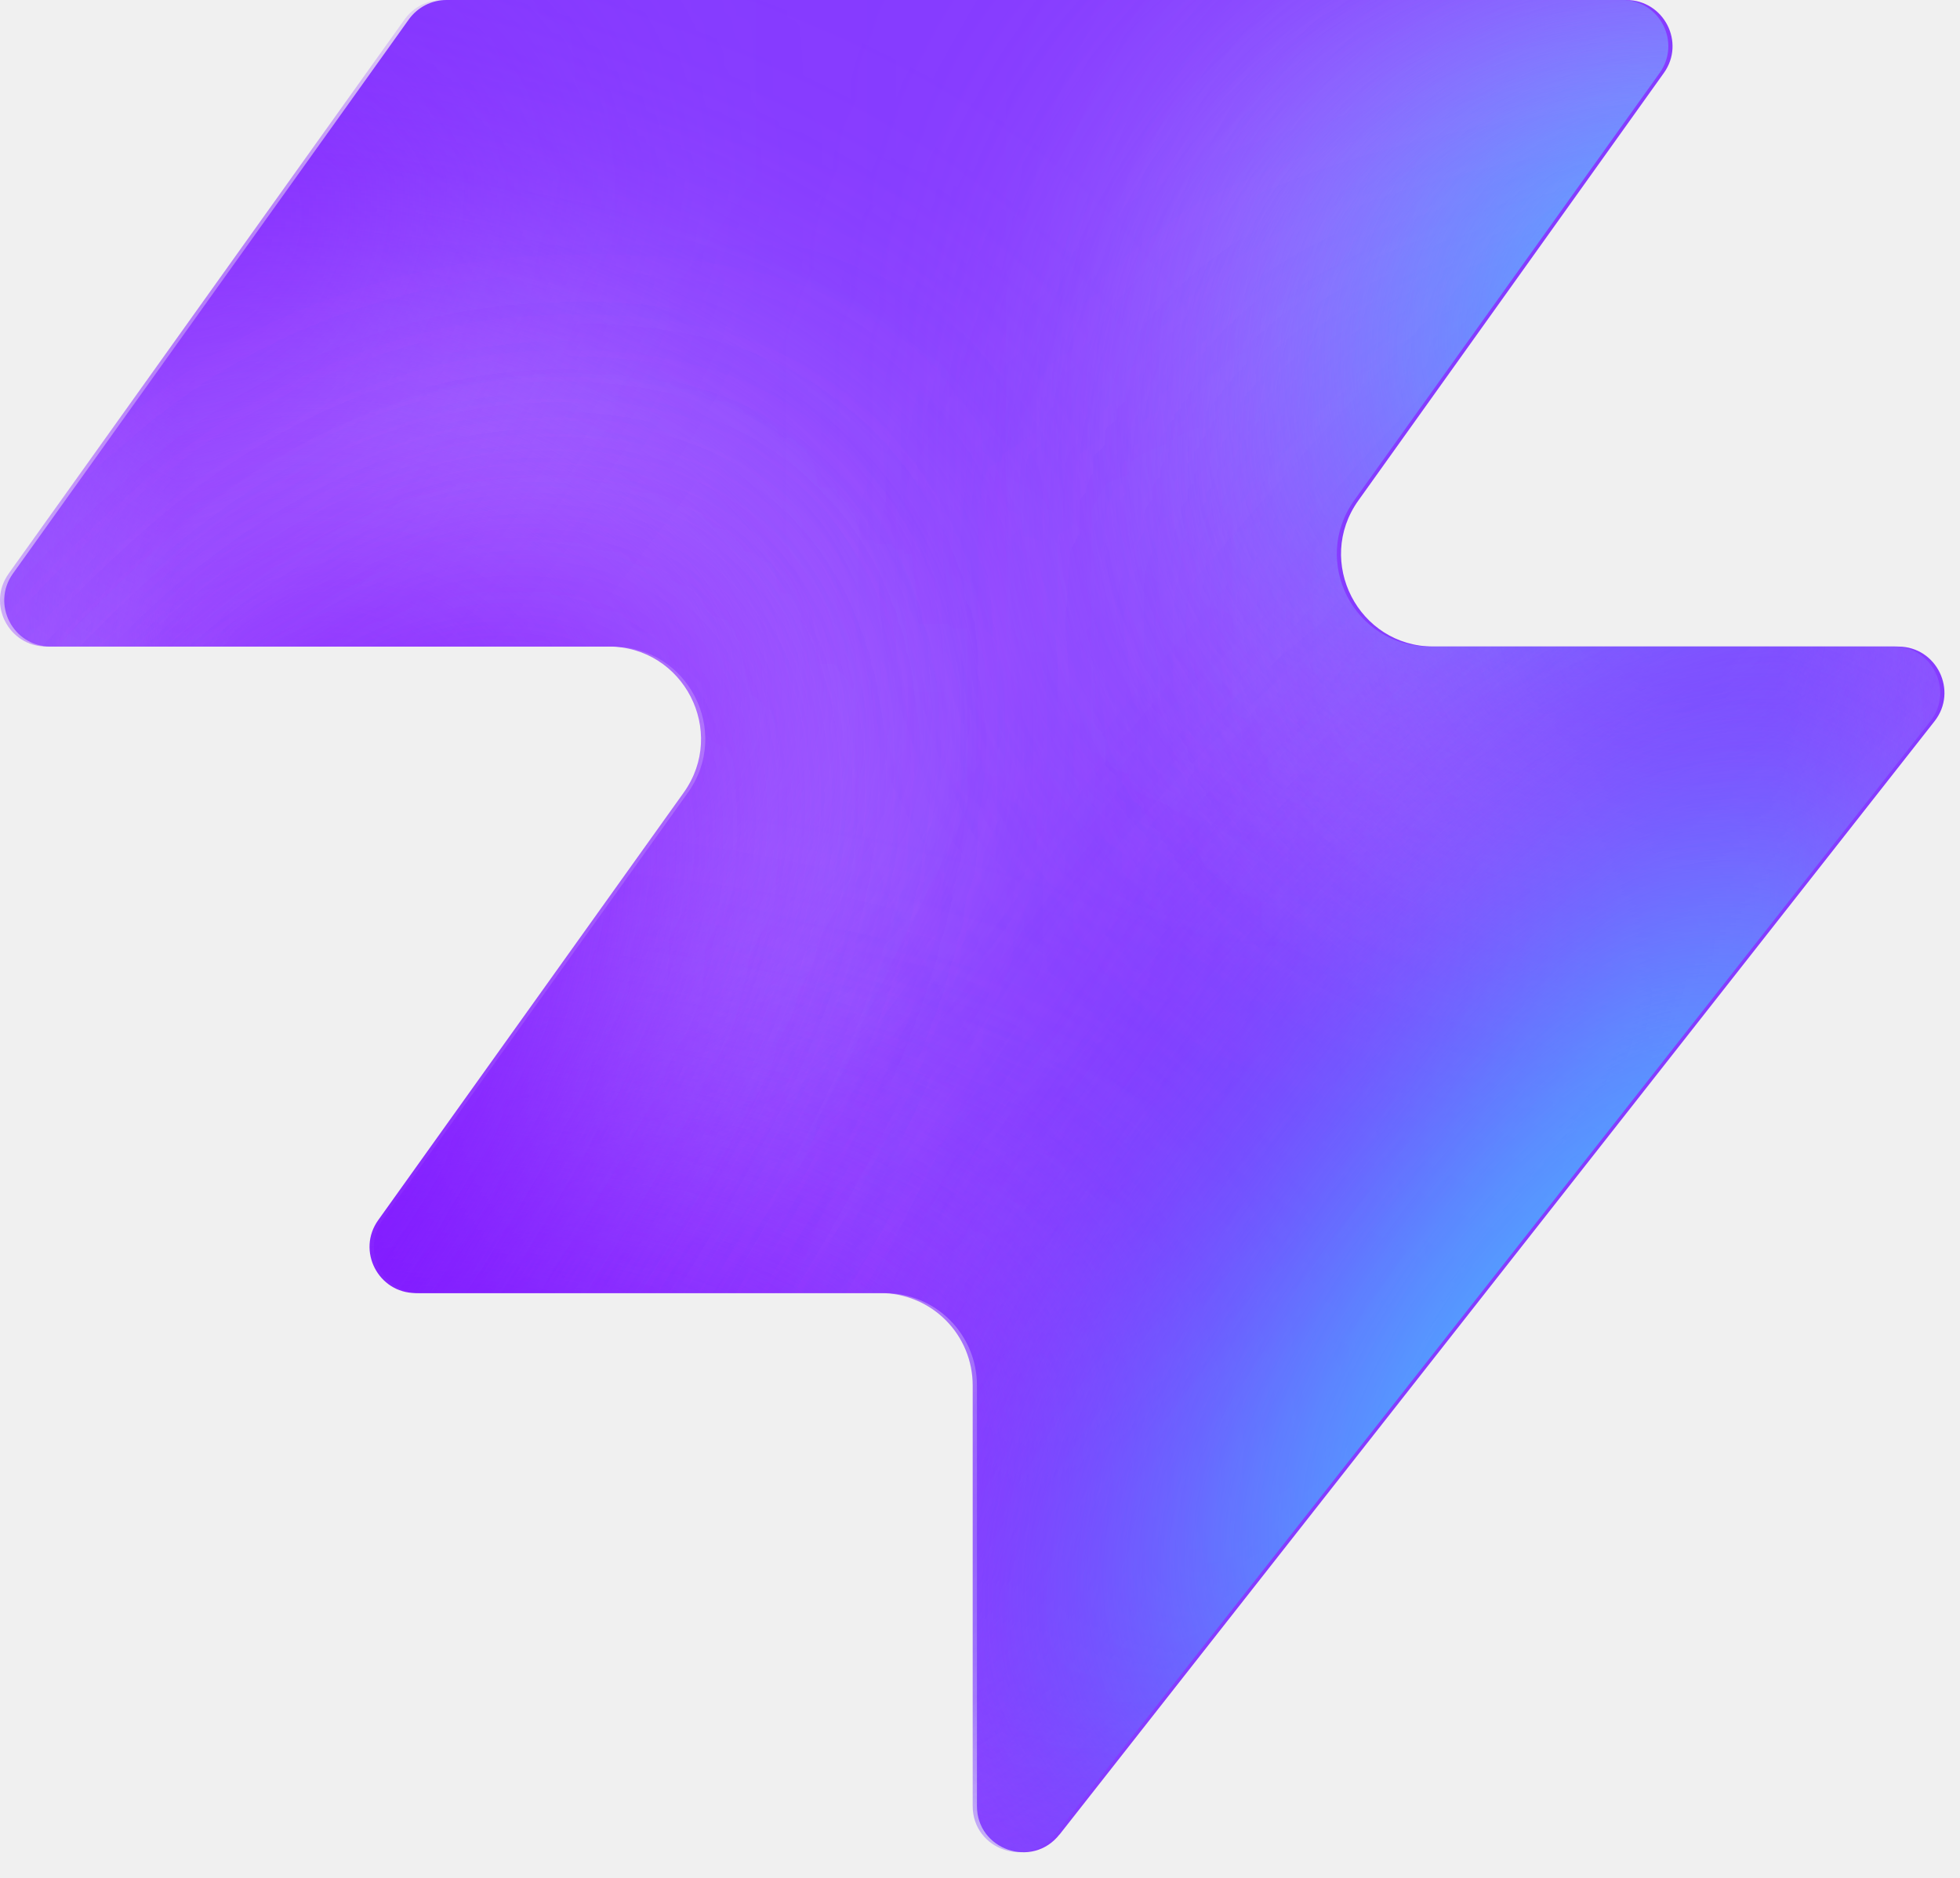
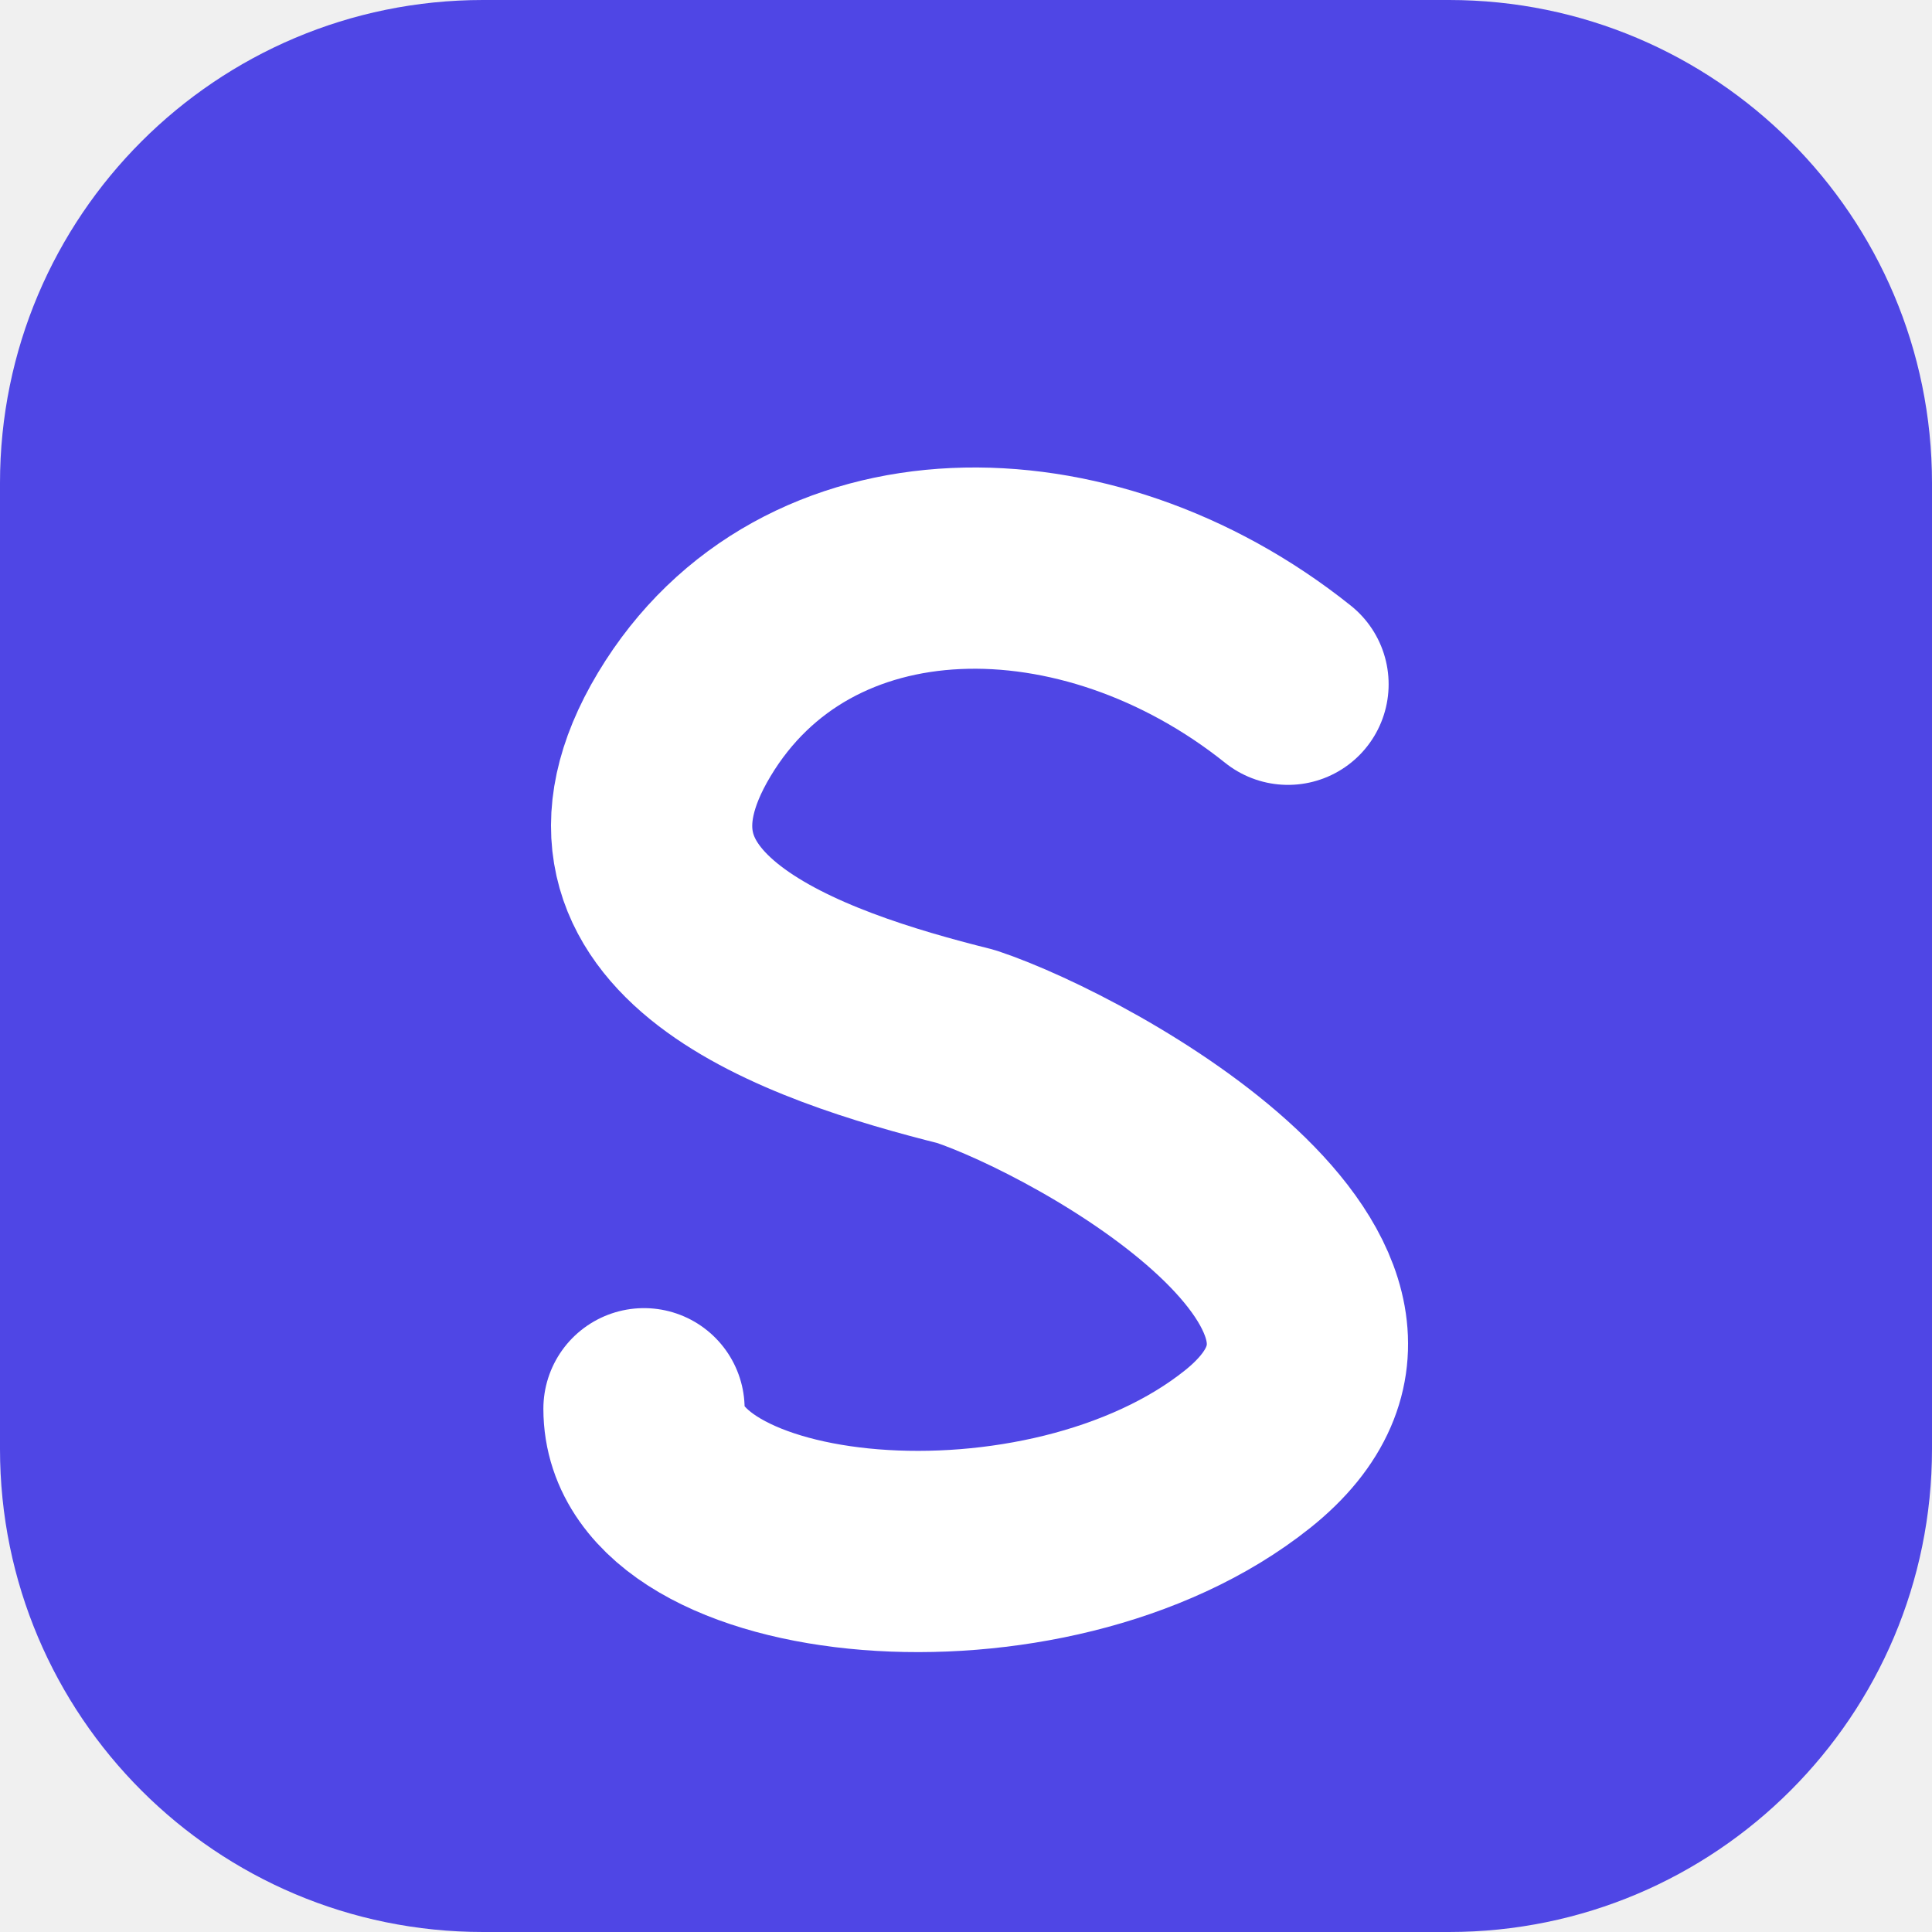
- <svg xmlns="http://www.w3.org/2000/svg" width="48" height="46" fill="none" viewBox="0 0 48 46">
-   <path fill="#863bff" d="M25.946 44.938c-.664.845-2.021.375-2.021-.698V33.937a2.26 2.26 0 0 0-2.262-2.262H10.287c-.92 0-1.456-1.04-.92-1.788l7.48-10.471c1.07-1.497 0-3.578-1.842-3.578H1.237c-.92 0-1.456-1.04-.92-1.788L10.013.474c.214-.297.556-.474.92-.474h28.894c.92 0 1.456 1.04.92 1.788l-7.48 10.471c-1.07 1.498 0 3.579 1.842 3.579h11.377c.943 0 1.473 1.088.89 1.83L25.947 44.94z" style="fill:#863bff;fill:color(display-p3 .525 .23 1);fill-opacity:1" />
-   <mask id="a" width="48" height="46" x="0" y="0" maskUnits="userSpaceOnUse" style="mask-type:alpha">
-     <path fill="#000" d="M25.842 44.938c-.664.844-2.021.375-2.021-.698V33.937a2.26 2.26 0 0 0-2.262-2.262H10.183c-.92 0-1.456-1.04-.92-1.788l7.48-10.471c1.07-1.498 0-3.579-1.842-3.579H1.133c-.92 0-1.456-1.04-.92-1.787L9.91.473c.214-.297.556-.474.92-.474h28.894c.92 0 1.456 1.04.92 1.788l-7.48 10.471c-1.07 1.498 0 3.578 1.842 3.578h11.377c.943 0 1.473 1.088.89 1.832L25.843 44.94z" style="fill:#000;fill-opacity:1" />
-   </mask>
-   <g mask="url(#a)">
-     <g filter="url(#b)">
-       <ellipse cx="5.508" cy="14.704" fill="#ede6ff" rx="5.508" ry="14.704" style="fill:#ede6ff;fill:color(display-p3 .927 .903 1);fill-opacity:1" transform="matrix(.00324 1 1 -.00324 -4.47 31.516)" />
-     </g>
-     <g filter="url(#c)">
-       <ellipse cx="10.399" cy="29.851" fill="#ede6ff" rx="10.399" ry="29.851" style="fill:#ede6ff;fill:color(display-p3 .927 .903 1);fill-opacity:1" transform="matrix(.00324 1 1 -.00324 -39.328 7.883)" />
-     </g>
-     <g filter="url(#d)">
-       <ellipse cx="5.508" cy="30.487" fill="#7e14ff" rx="5.508" ry="30.487" style="fill:#7e14ff;fill:color(display-p3 .492 .077 1);fill-opacity:1" transform="rotate(89.814 -25.913 -14.639)scale(1 -1)" />
-     </g>
-     <g filter="url(#e)">
-       <ellipse cx="5.508" cy="30.599" fill="#7e14ff" rx="5.508" ry="30.599" style="fill:#7e14ff;fill:color(display-p3 .492 .077 1);fill-opacity:1" transform="rotate(89.814 -32.644 -3.334)scale(1 -1)" />
-     </g>
-     <g filter="url(#f)">
-       <ellipse cx="5.508" cy="30.599" fill="#7e14ff" rx="5.508" ry="30.599" style="fill:#7e14ff;fill:color(display-p3 .492 .077 1);fill-opacity:1" transform="matrix(.00324 1 1 -.00324 -34.34 30.47)" />
-     </g>
-     <g filter="url(#g)">
-       <ellipse cx="14.072" cy="22.078" fill="#ede6ff" rx="14.072" ry="22.078" style="fill:#ede6ff;fill:color(display-p3 .927 .903 1);fill-opacity:1" transform="rotate(93.35 24.506 48.493)scale(-1 1)" />
-     </g>
-     <g filter="url(#h)">
-       <ellipse cx="3.47" cy="21.501" fill="#7e14ff" rx="3.47" ry="21.501" style="fill:#7e14ff;fill:color(display-p3 .492 .077 1);fill-opacity:1" transform="rotate(89.009 28.708 47.59)scale(-1 1)" />
-     </g>
-     <g filter="url(#i)">
-       <ellipse cx="3.47" cy="21.501" fill="#7e14ff" rx="3.47" ry="21.501" style="fill:#7e14ff;fill:color(display-p3 .492 .077 1);fill-opacity:1" transform="rotate(89.009 28.708 47.59)scale(-1 1)" />
-     </g>
-     <g filter="url(#j)">
-       <ellipse cx=".387" cy="8.972" fill="#7e14ff" rx="4.407" ry="29.108" style="fill:#7e14ff;fill:color(display-p3 .492 .077 1);fill-opacity:1" transform="rotate(39.51 .387 8.972)" />
-     </g>
-     <g filter="url(#k)">
-       <ellipse cx="47.523" cy="-6.092" fill="#7e14ff" rx="4.407" ry="29.108" style="fill:#7e14ff;fill:color(display-p3 .492 .077 1);fill-opacity:1" transform="rotate(37.892 47.523 -6.092)" />
-     </g>
-     <g filter="url(#l)">
-       <ellipse cx="41.412" cy="6.333" fill="#47bfff" rx="5.971" ry="9.665" style="fill:#47bfff;fill:color(display-p3 .28 .748 1);fill-opacity:1" transform="rotate(37.892 41.412 6.333)" />
-     </g>
-     <g filter="url(#m)">
-       <ellipse cx="-1.879" cy="38.332" fill="#7e14ff" rx="4.407" ry="29.108" style="fill:#7e14ff;fill:color(display-p3 .492 .077 1);fill-opacity:1" transform="rotate(37.892 -1.88 38.332)" />
-     </g>
-     <g filter="url(#n)">
-       <ellipse cx="-1.879" cy="38.332" fill="#7e14ff" rx="4.407" ry="29.108" style="fill:#7e14ff;fill:color(display-p3 .492 .077 1);fill-opacity:1" transform="rotate(37.892 -1.88 38.332)" />
-     </g>
-     <g filter="url(#o)">
-       <ellipse cx="35.651" cy="29.907" fill="#7e14ff" rx="4.407" ry="29.108" style="fill:#7e14ff;fill:color(display-p3 .492 .077 1);fill-opacity:1" transform="rotate(37.892 35.651 29.907)" />
-     </g>
-     <g filter="url(#p)">
-       <ellipse cx="38.418" cy="32.4" fill="#47bfff" rx="5.971" ry="15.297" style="fill:#47bfff;fill:color(display-p3 .28 .748 1);fill-opacity:1" transform="rotate(37.892 38.418 32.4)" />
-     </g>
-   </g>
-   <defs>
-     <filter id="b" width="60.045" height="41.654" x="-19.77" y="16.149" color-interpolation-filters="sRGB" filterUnits="userSpaceOnUse">
-       <feFlood flood-opacity="0" result="BackgroundImageFix" />
-       <feBlend in="SourceGraphic" in2="BackgroundImageFix" result="shape" />
-       <feGaussianBlur result="effect1_foregroundBlur_2002_17158" stdDeviation="7.659" />
-     </filter>
-     <filter id="c" width="90.34" height="51.437" x="-54.613" y="-7.533" color-interpolation-filters="sRGB" filterUnits="userSpaceOnUse">
-       <feFlood flood-opacity="0" result="BackgroundImageFix" />
-       <feBlend in="SourceGraphic" in2="BackgroundImageFix" result="shape" />
-       <feGaussianBlur result="effect1_foregroundBlur_2002_17158" stdDeviation="7.659" />
-     </filter>
-     <filter id="d" width="79.355" height="29.4" x="-49.64" y="2.03" color-interpolation-filters="sRGB" filterUnits="userSpaceOnUse">
-       <feFlood flood-opacity="0" result="BackgroundImageFix" />
-       <feBlend in="SourceGraphic" in2="BackgroundImageFix" result="shape" />
-       <feGaussianBlur result="effect1_foregroundBlur_2002_17158" stdDeviation="4.596" />
-     </filter>
-     <filter id="e" width="79.579" height="29.4" x="-45.045" y="20.029" color-interpolation-filters="sRGB" filterUnits="userSpaceOnUse">
-       <feFlood flood-opacity="0" result="BackgroundImageFix" />
-       <feBlend in="SourceGraphic" in2="BackgroundImageFix" result="shape" />
-       <feGaussianBlur result="effect1_foregroundBlur_2002_17158" stdDeviation="4.596" />
-     </filter>
-     <filter id="f" width="79.579" height="29.4" x="-43.513" y="21.178" color-interpolation-filters="sRGB" filterUnits="userSpaceOnUse">
-       <feFlood flood-opacity="0" result="BackgroundImageFix" />
-       <feBlend in="SourceGraphic" in2="BackgroundImageFix" result="shape" />
-       <feGaussianBlur result="effect1_foregroundBlur_2002_17158" stdDeviation="4.596" />
-     </filter>
-     <filter id="g" width="74.749" height="58.852" x="15.756" y="-17.901" color-interpolation-filters="sRGB" filterUnits="userSpaceOnUse">
-       <feFlood flood-opacity="0" result="BackgroundImageFix" />
-       <feBlend in="SourceGraphic" in2="BackgroundImageFix" result="shape" />
-       <feGaussianBlur result="effect1_foregroundBlur_2002_17158" stdDeviation="7.659" />
-     </filter>
-     <filter id="h" width="61.377" height="25.362" x="23.548" y="2.284" color-interpolation-filters="sRGB" filterUnits="userSpaceOnUse">
-       <feFlood flood-opacity="0" result="BackgroundImageFix" />
-       <feBlend in="SourceGraphic" in2="BackgroundImageFix" result="shape" />
-       <feGaussianBlur result="effect1_foregroundBlur_2002_17158" stdDeviation="4.596" />
-     </filter>
-     <filter id="i" width="61.377" height="25.362" x="23.548" y="2.284" color-interpolation-filters="sRGB" filterUnits="userSpaceOnUse">
-       <feFlood flood-opacity="0" result="BackgroundImageFix" />
-       <feBlend in="SourceGraphic" in2="BackgroundImageFix" result="shape" />
-       <feGaussianBlur result="effect1_foregroundBlur_2002_17158" stdDeviation="4.596" />
-     </filter>
-     <filter id="j" width="56.045" height="63.649" x="-27.636" y="-22.853" color-interpolation-filters="sRGB" filterUnits="userSpaceOnUse">
-       <feFlood flood-opacity="0" result="BackgroundImageFix" />
-       <feBlend in="SourceGraphic" in2="BackgroundImageFix" result="shape" />
-       <feGaussianBlur result="effect1_foregroundBlur_2002_17158" stdDeviation="4.596" />
-     </filter>
-     <filter id="k" width="54.814" height="64.646" x="20.116" y="-38.415" color-interpolation-filters="sRGB" filterUnits="userSpaceOnUse">
-       <feFlood flood-opacity="0" result="BackgroundImageFix" />
-       <feBlend in="SourceGraphic" in2="BackgroundImageFix" result="shape" />
-       <feGaussianBlur result="effect1_foregroundBlur_2002_17158" stdDeviation="4.596" />
-     </filter>
-     <filter id="l" width="33.541" height="35.313" x="24.641" y="-11.323" color-interpolation-filters="sRGB" filterUnits="userSpaceOnUse">
-       <feFlood flood-opacity="0" result="BackgroundImageFix" />
-       <feBlend in="SourceGraphic" in2="BackgroundImageFix" result="shape" />
-       <feGaussianBlur result="effect1_foregroundBlur_2002_17158" stdDeviation="4.596" />
-     </filter>
-     <filter id="m" width="54.814" height="64.646" x="-29.286" y="6.009" color-interpolation-filters="sRGB" filterUnits="userSpaceOnUse">
-       <feFlood flood-opacity="0" result="BackgroundImageFix" />
-       <feBlend in="SourceGraphic" in2="BackgroundImageFix" result="shape" />
-       <feGaussianBlur result="effect1_foregroundBlur_2002_17158" stdDeviation="4.596" />
-     </filter>
-     <filter id="n" width="54.814" height="64.646" x="-29.286" y="6.009" color-interpolation-filters="sRGB" filterUnits="userSpaceOnUse">
-       <feFlood flood-opacity="0" result="BackgroundImageFix" />
-       <feBlend in="SourceGraphic" in2="BackgroundImageFix" result="shape" />
-       <feGaussianBlur result="effect1_foregroundBlur_2002_17158" stdDeviation="4.596" />
-     </filter>
-     <filter id="o" width="54.814" height="64.646" x="8.244" y="-2.416" color-interpolation-filters="sRGB" filterUnits="userSpaceOnUse">
-       <feFlood flood-opacity="0" result="BackgroundImageFix" />
-       <feBlend in="SourceGraphic" in2="BackgroundImageFix" result="shape" />
-       <feGaussianBlur result="effect1_foregroundBlur_2002_17158" stdDeviation="4.596" />
-     </filter>
-     <filter id="p" width="39.409" height="43.623" x="18.713" y="10.588" color-interpolation-filters="sRGB" filterUnits="userSpaceOnUse">
-       <feFlood flood-opacity="0" result="BackgroundImageFix" />
-       <feBlend in="SourceGraphic" in2="BackgroundImageFix" result="shape" />
-       <feGaussianBlur result="effect1_foregroundBlur_2002_17158" stdDeviation="4.596" />
-     </filter>
-   </defs>
+ <svg xmlns="http://www.w3.org/2000/svg" viewBox="0 0 24 24" width="48" height="48">
+   <rect width="24" height="24" rx="6" fill="#4f46e5" />
+   <path d="M8 17.5c0 2 5 2.5 7.5.5s-2-4.5-3.5-5c-2-.5-5-1.5-3.5-4s5-2.5 7.5-.5" stroke="#ffffff" stroke-width="2.5" stroke-linecap="round" stroke-linejoin="round" fill="none" />
</svg>
